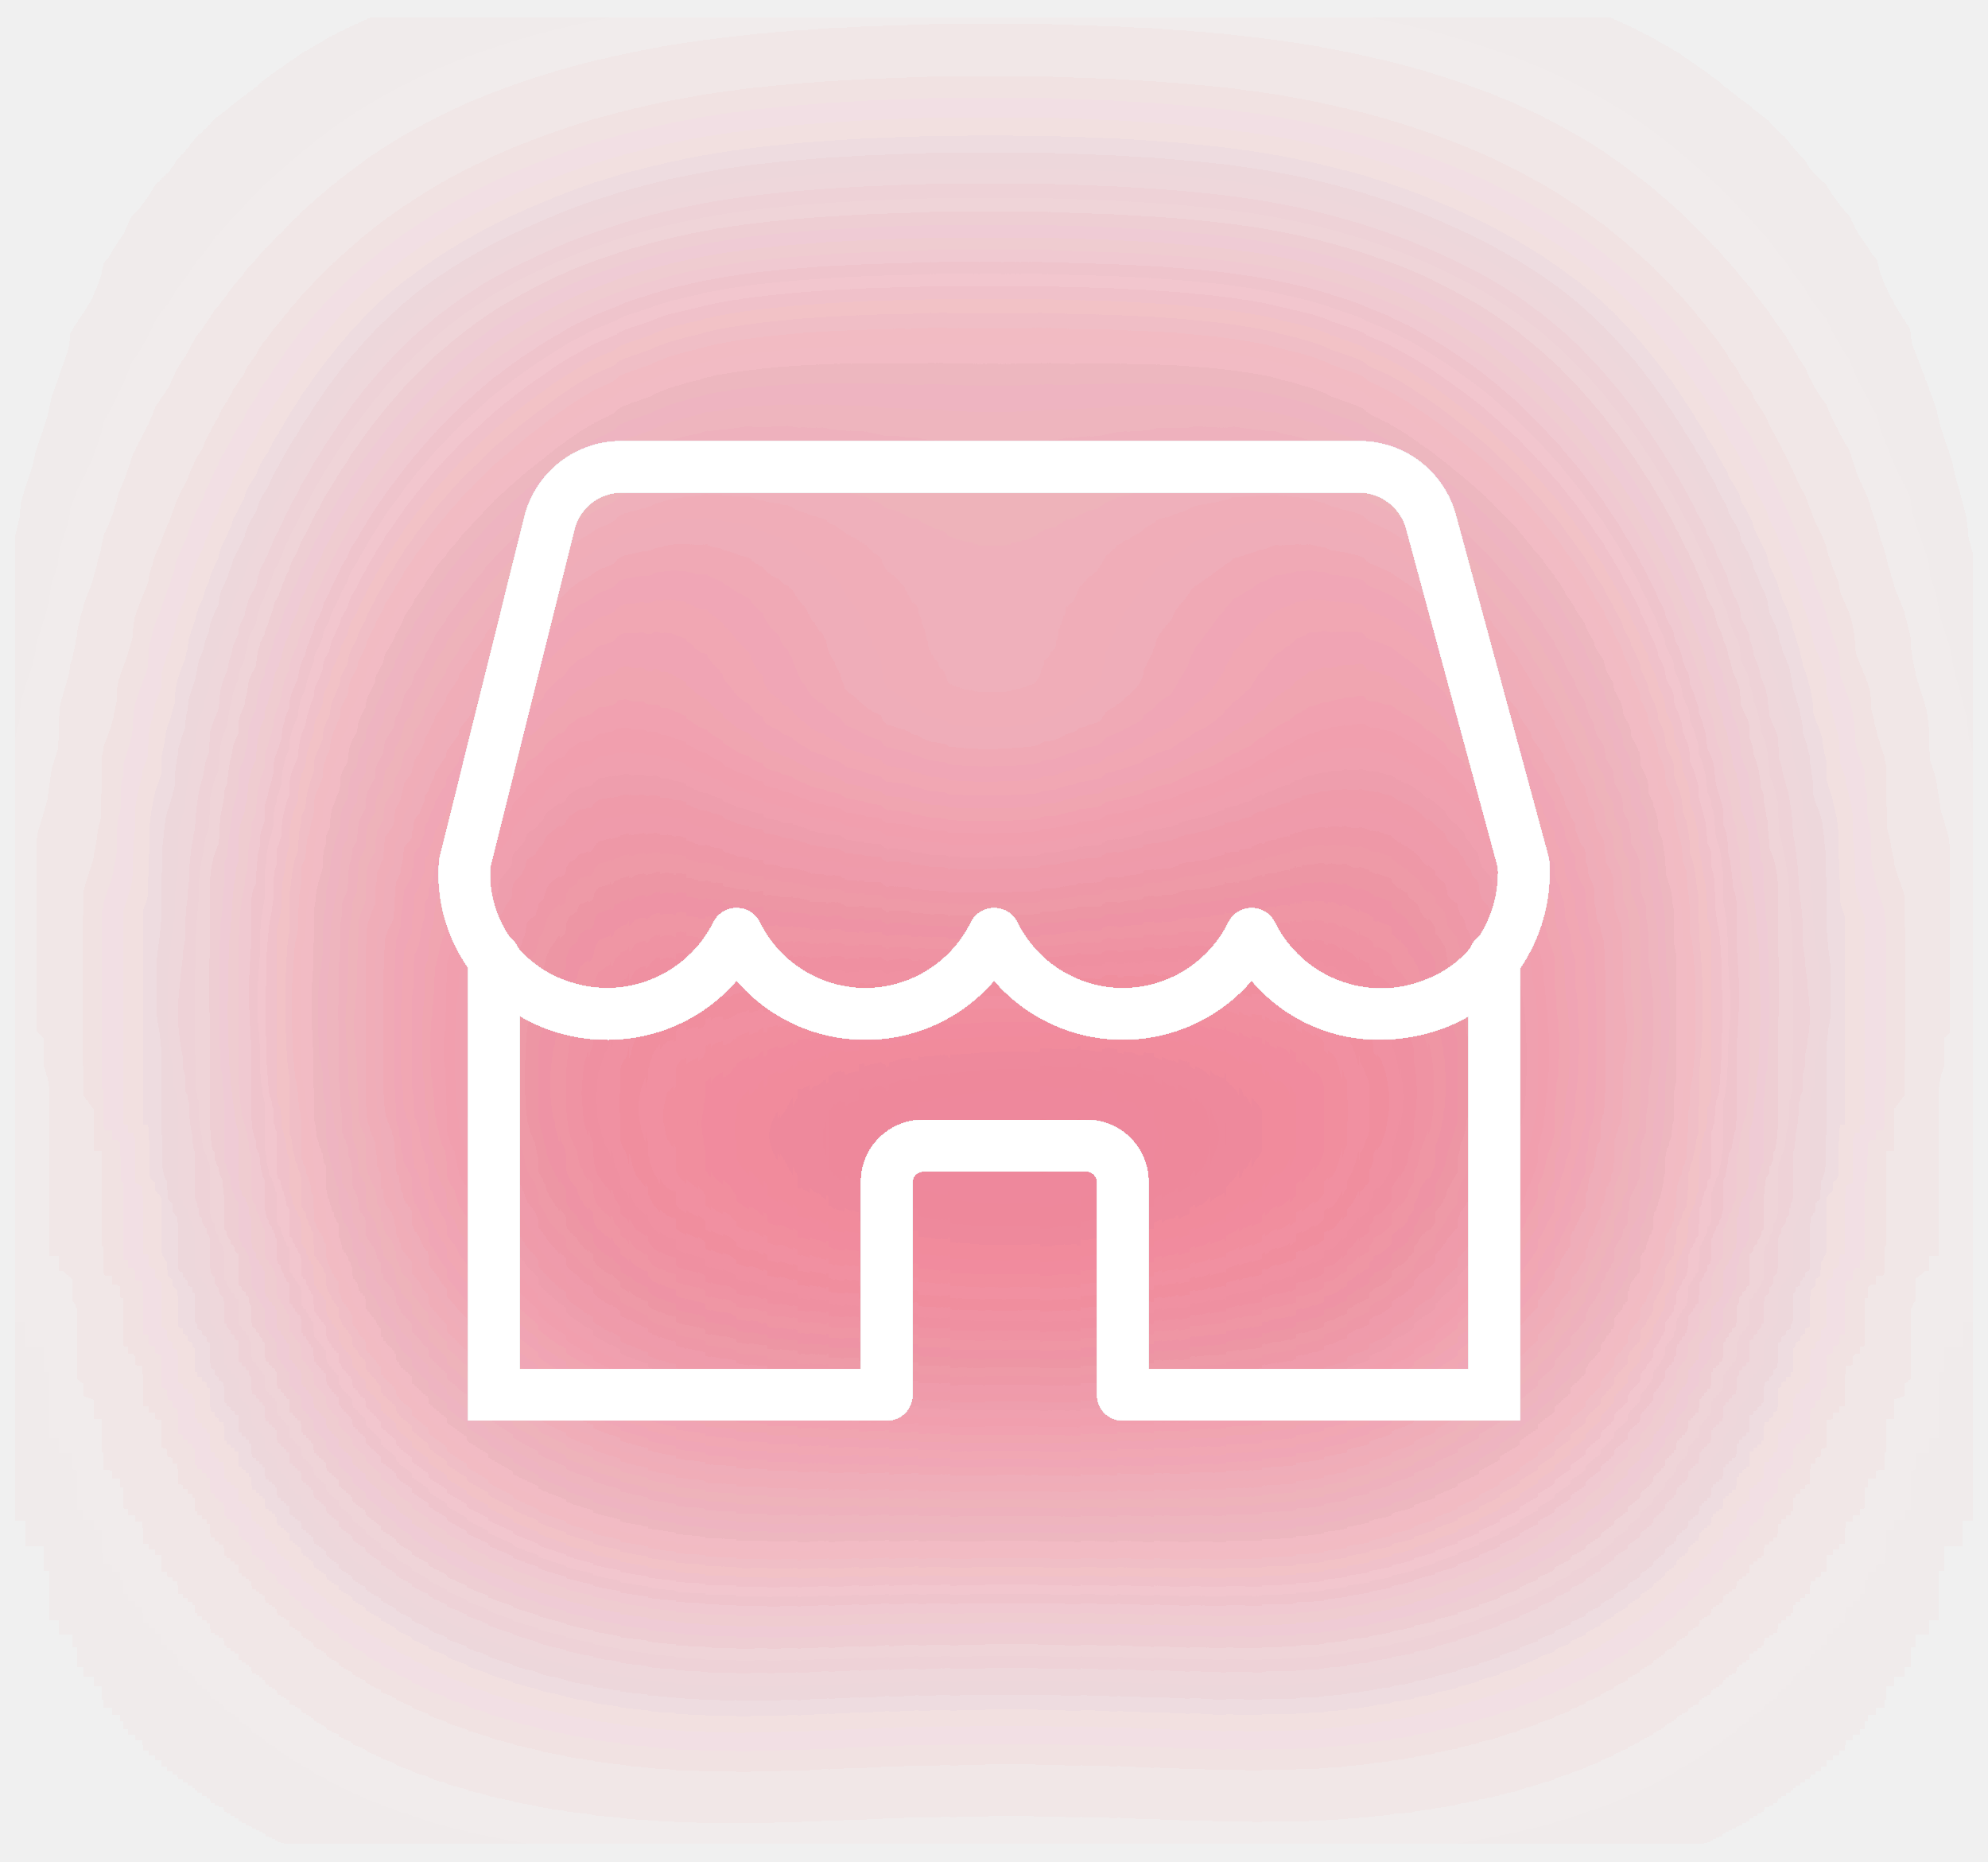
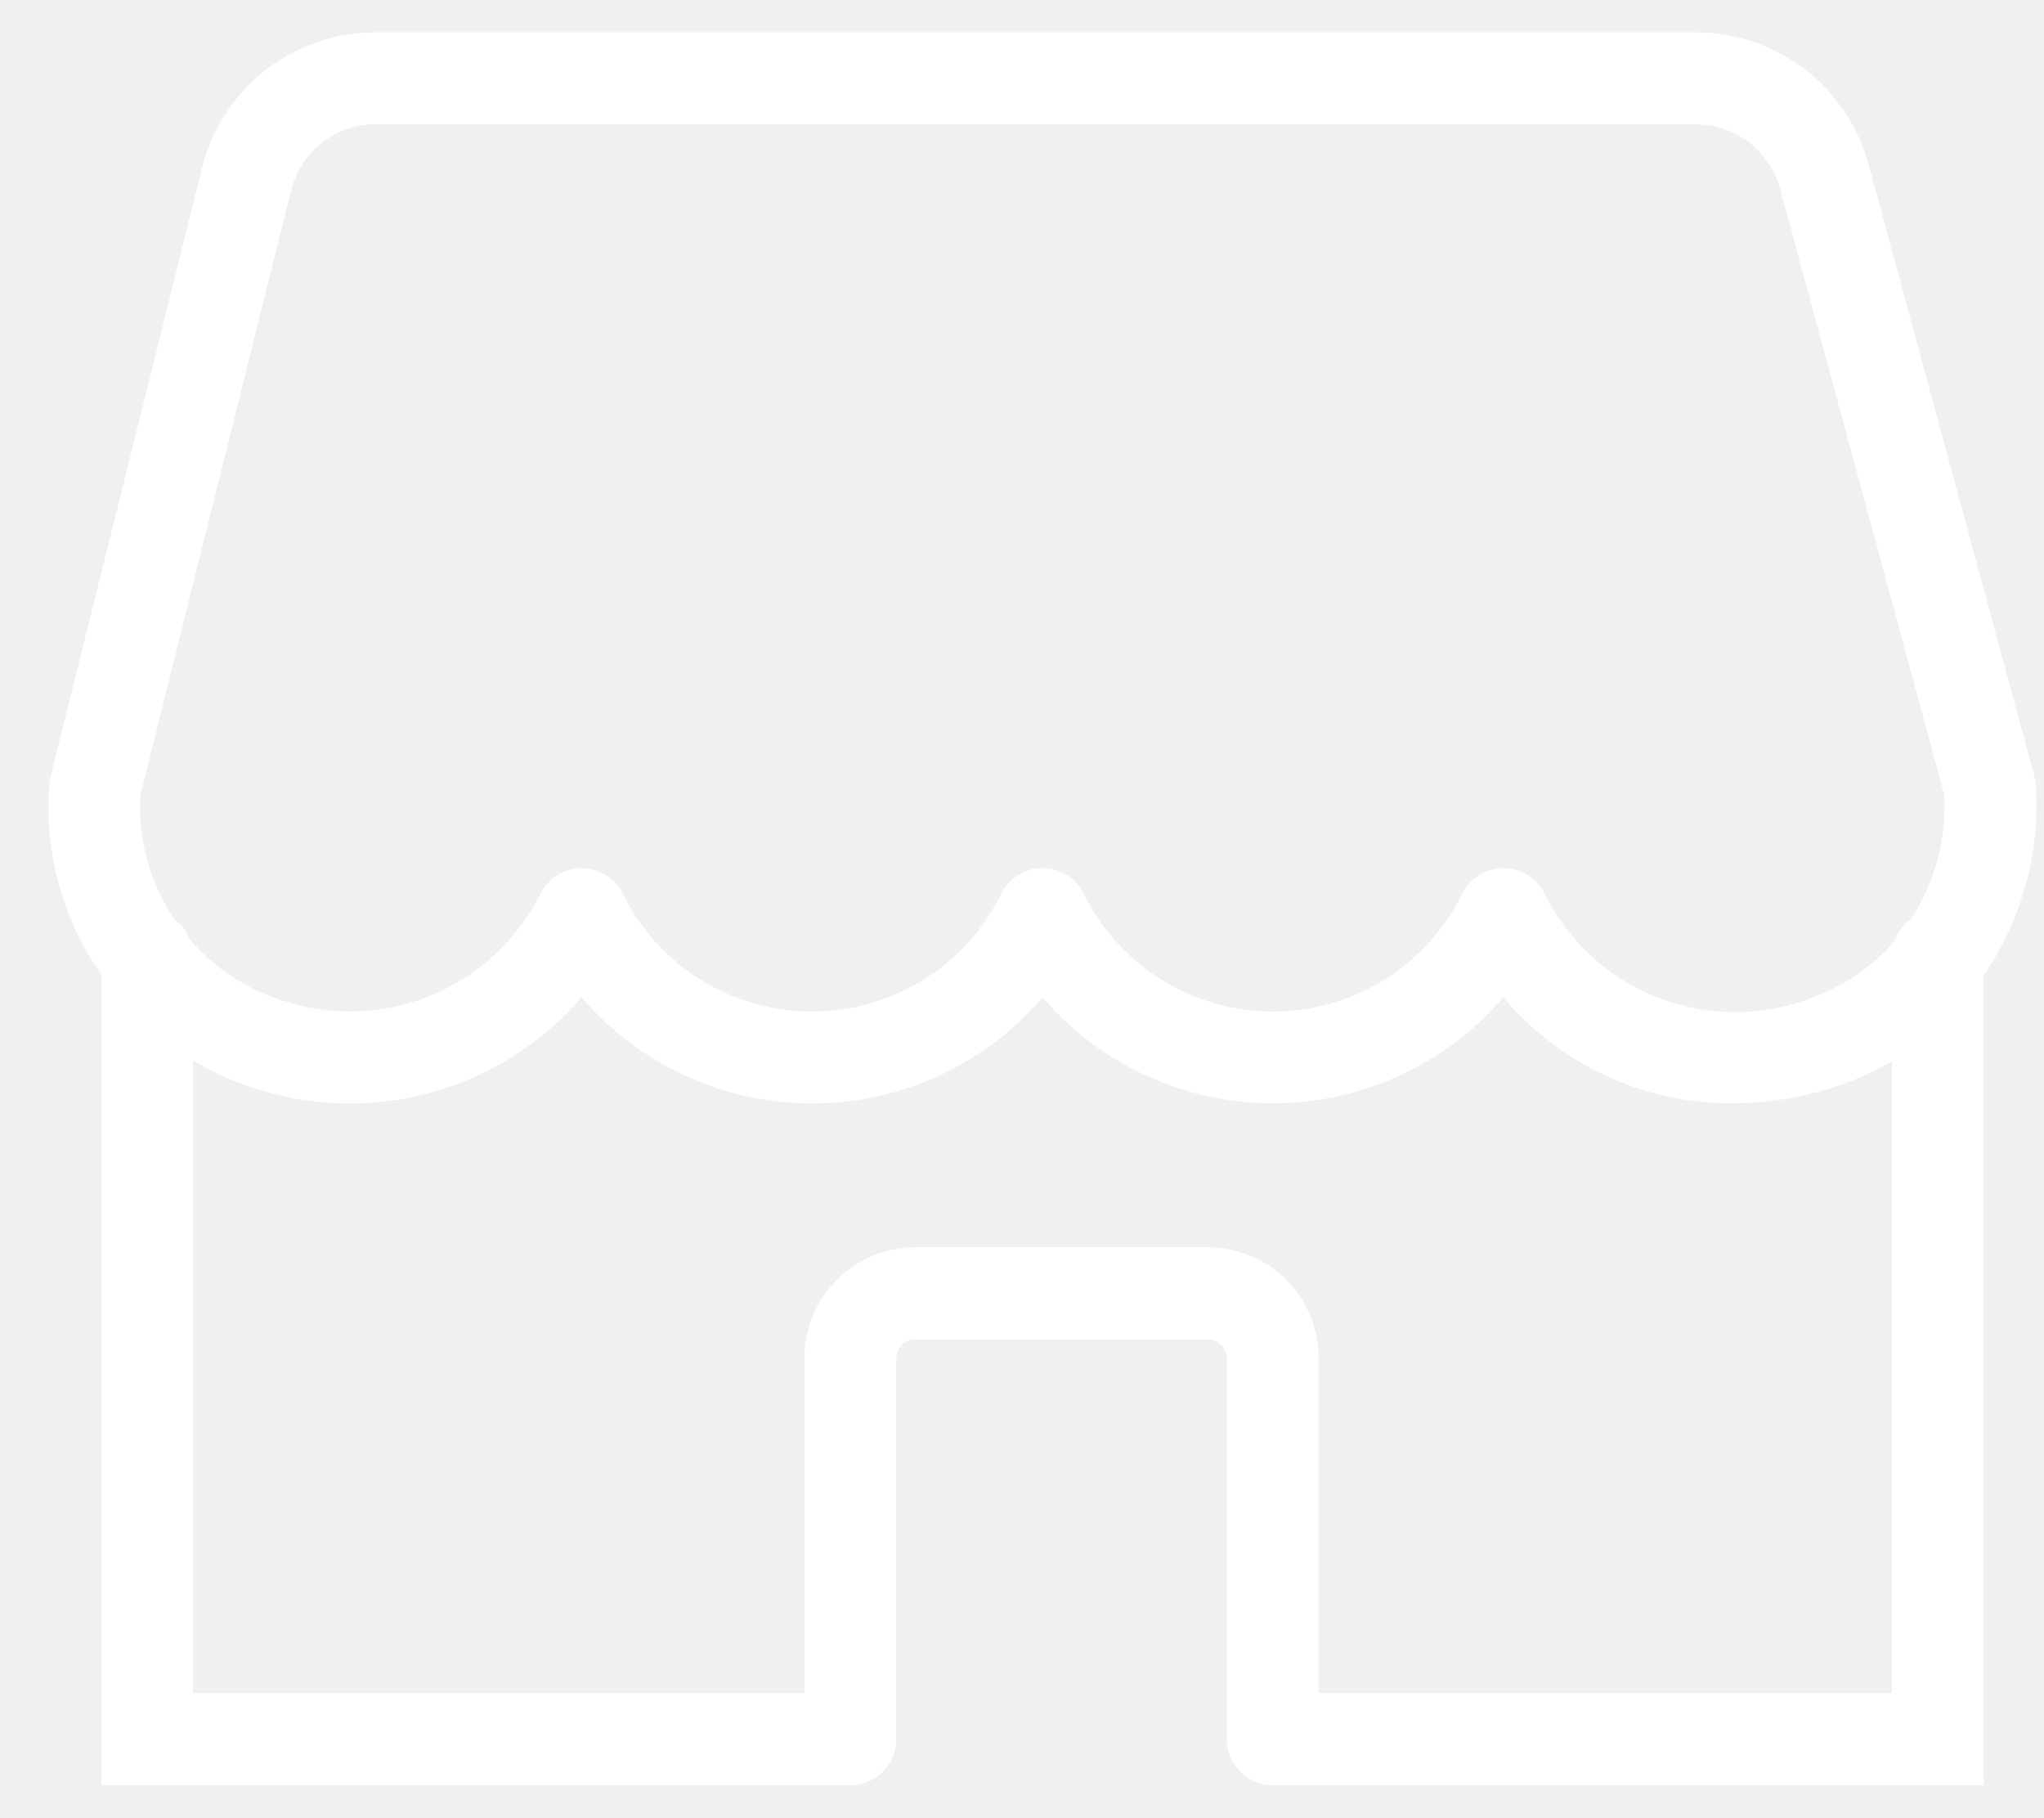
- <svg xmlns="http://www.w3.org/2000/svg" width="47" height="44" viewBox="0 0 47 44" fill="none">
-   <g filter="url(#filter0_ddddd_1276_7670)">
-     <path d="M36.628 20.433C36.628 20.407 36.628 20.378 36.623 20.351C36.62 20.315 36.614 20.28 36.604 20.245L34.416 12.174C34.28 11.673 33.983 11.23 33.571 10.915C33.158 10.599 32.654 10.428 32.135 10.428H14.694C14.166 10.427 13.653 10.603 13.237 10.928C12.822 11.253 12.527 11.708 12.4 12.22L10.4 20.258C10.392 20.296 10.386 20.336 10.382 20.375C10.316 21.264 10.561 22.147 11.073 22.875V33.575H20.964C21.044 33.575 21.123 33.56 21.196 33.529C21.27 33.499 21.337 33.454 21.393 33.398C21.45 33.341 21.494 33.275 21.525 33.201C21.555 33.127 21.571 33.048 21.571 32.968V27.939C21.571 27.873 21.598 27.809 21.645 27.761C21.692 27.714 21.756 27.688 21.823 27.688H25.685C25.718 27.687 25.751 27.694 25.782 27.706C25.812 27.719 25.84 27.738 25.864 27.761C25.887 27.784 25.906 27.812 25.919 27.843C25.931 27.873 25.938 27.906 25.938 27.939V32.968C25.938 33.13 26.002 33.284 26.116 33.398C26.23 33.511 26.384 33.575 26.545 33.575H35.934V22.884C36.426 22.165 36.67 21.304 36.628 20.433ZM11.586 20.5L13.577 12.514C13.639 12.264 13.782 12.043 13.985 11.885C14.187 11.726 14.437 11.641 14.694 11.642H32.135C32.388 11.642 32.633 11.725 32.834 11.879C33.034 12.032 33.179 12.247 33.246 12.491L35.417 20.505C35.443 21.081 35.289 21.652 34.976 22.137C34.876 22.209 34.8 22.31 34.759 22.425C34.475 22.756 34.111 23.009 33.703 23.162C33.047 23.427 32.315 23.434 31.653 23.182C30.992 22.931 30.45 22.439 30.136 21.805C30.086 21.703 30.009 21.617 29.913 21.557C29.816 21.497 29.705 21.465 29.592 21.465C29.479 21.465 29.367 21.496 29.271 21.556C29.175 21.616 29.097 21.702 29.047 21.803C28.817 22.27 28.461 22.663 28.019 22.938C27.577 23.213 27.067 23.359 26.547 23.359C26.027 23.359 25.517 23.213 25.075 22.938C24.633 22.663 24.277 22.27 24.047 21.803C23.997 21.702 23.92 21.616 23.823 21.556C23.727 21.496 23.616 21.465 23.503 21.465C23.39 21.465 23.279 21.496 23.182 21.556C23.086 21.616 23.009 21.702 22.959 21.803C22.729 22.27 22.373 22.663 21.931 22.938C21.489 23.213 20.979 23.359 20.459 23.359C19.939 23.359 19.429 23.213 18.987 22.938C18.545 22.663 18.189 22.27 17.959 21.803C17.909 21.702 17.831 21.616 17.735 21.556C17.639 21.496 17.527 21.465 17.414 21.465C17.301 21.465 17.19 21.497 17.093 21.557C16.997 21.617 16.92 21.703 16.87 21.805C16.564 22.414 16.048 22.892 15.417 23.149C14.786 23.407 14.082 23.426 13.438 23.204C12.972 23.053 12.557 22.776 12.238 22.404C12.197 22.3 12.127 22.21 12.038 22.142C11.711 21.66 11.552 21.083 11.586 20.5ZM27.151 32.358V27.936C27.151 27.548 26.996 27.175 26.721 26.9C26.446 26.625 26.074 26.471 25.685 26.471H21.823C21.434 26.471 21.062 26.626 20.787 26.901C20.512 27.175 20.357 27.548 20.357 27.936V32.358H12.283V24.006C12.53 24.154 12.792 24.273 13.066 24.363C13.827 24.618 14.647 24.641 15.422 24.429C16.197 24.217 16.89 23.779 17.415 23.171C17.791 23.61 18.258 23.963 18.783 24.205C19.309 24.447 19.88 24.572 20.459 24.572C21.037 24.572 21.609 24.447 22.134 24.205C22.66 23.963 23.127 23.61 23.503 23.171C23.879 23.61 24.346 23.962 24.871 24.203C25.396 24.445 25.968 24.57 26.546 24.57C27.124 24.57 27.695 24.445 28.221 24.203C28.746 23.962 29.213 23.61 29.589 23.171C29.961 23.612 30.426 23.966 30.95 24.208C31.474 24.45 32.045 24.574 32.623 24.57C33.135 24.569 33.643 24.477 34.123 24.299C34.331 24.221 34.531 24.126 34.723 24.015V32.358L27.151 32.358Z" fill="white" />
-   </g>
-   <defs>
-     <filter id="filter0_ddddd_1276_7670" x="0.371" y="0.427" width="46.261" height="43.148" filterUnits="userSpaceOnUse" color-interpolation-filters="sRGB">
-       <feFlood flood-opacity="0" result="BackgroundImageFix" />
-       <feColorMatrix in="SourceAlpha" type="matrix" values="0 0 0 0 0 0 0 0 0 0 0 0 0 0 0 0 0 0 127 0" result="hardAlpha" />
-       <feOffset />
-       <feGaussianBlur stdDeviation="5" />
-       <feComposite in2="hardAlpha" operator="out" />
-       <feColorMatrix type="matrix" values="0 0 0 0 0.937 0 0 0 0 0.376 0 0 0 0 0.475 0 0 0 1 0" />
-       <feBlend mode="normal" in2="BackgroundImageFix" result="effect1_dropShadow_1276_7670" />
-       <feColorMatrix in="SourceAlpha" type="matrix" values="0 0 0 0 0 0 0 0 0 0 0 0 0 0 0 0 0 0 127 0" result="hardAlpha" />
-       <feOffset />
-       <feGaussianBlur stdDeviation="5" />
-       <feComposite in2="hardAlpha" operator="out" />
-       <feColorMatrix type="matrix" values="0 0 0 0 0.937 0 0 0 0 0.376 0 0 0 0 0.475 0 0 0 1 0" />
-       <feBlend mode="normal" in2="effect1_dropShadow_1276_7670" result="effect2_dropShadow_1276_7670" />
-       <feColorMatrix in="SourceAlpha" type="matrix" values="0 0 0 0 0 0 0 0 0 0 0 0 0 0 0 0 0 0 127 0" result="hardAlpha" />
-       <feOffset />
-       <feGaussianBlur stdDeviation="5" />
-       <feComposite in2="hardAlpha" operator="out" />
-       <feColorMatrix type="matrix" values="0 0 0 0 0.937 0 0 0 0 0.376 0 0 0 0 0.475 0 0 0 1 0" />
-       <feBlend mode="normal" in2="effect2_dropShadow_1276_7670" result="effect3_dropShadow_1276_7670" />
-       <feColorMatrix in="SourceAlpha" type="matrix" values="0 0 0 0 0 0 0 0 0 0 0 0 0 0 0 0 0 0 127 0" result="hardAlpha" />
-       <feOffset />
-       <feGaussianBlur stdDeviation="5" />
-       <feComposite in2="hardAlpha" operator="out" />
-       <feColorMatrix type="matrix" values="0 0 0 0 0.937 0 0 0 0 0.376 0 0 0 0 0.475 0 0 0 1 0" />
-       <feBlend mode="normal" in2="effect3_dropShadow_1276_7670" result="effect4_dropShadow_1276_7670" />
-       <feColorMatrix in="SourceAlpha" type="matrix" values="0 0 0 0 0 0 0 0 0 0 0 0 0 0 0 0 0 0 127 0" result="hardAlpha" />
-       <feOffset />
-       <feGaussianBlur stdDeviation="5" />
-       <feComposite in2="hardAlpha" operator="out" />
-       <feColorMatrix type="matrix" values="0 0 0 0 0.937 0 0 0 0 0.376 0 0 0 0 0.475 0 0 0 1 0" />
-       <feBlend mode="normal" in2="effect4_dropShadow_1276_7670" result="effect5_dropShadow_1276_7670" />
-       <feBlend mode="normal" in="SourceGraphic" in2="effect5_dropShadow_1276_7670" result="shape" />
-     </filter>
-   </defs>
+ <svg xmlns="http://www.w3.org/2000/svg" width="27" height="24" viewBox="0 0 27 24" fill="none">
+   <path d="M26.896 10.434C26.896 10.406 26.896 10.379 26.891 10.351C26.888 10.315 26.882 10.28 26.872 10.245L24.684 2.174C24.548 1.673 24.251 1.23 23.839 0.915C23.427 0.599 22.922 0.428 22.403 0.427H4.962C4.434 0.427 3.921 0.603 3.506 0.928C3.09 1.253 2.795 1.708 2.668 2.221L0.668 10.258C0.66 10.296 0.654 10.336 0.65 10.376C0.585 11.264 0.829 12.147 1.341 12.876V23.576H11.232C11.312 23.576 11.391 23.56 11.464 23.529C11.538 23.499 11.605 23.454 11.661 23.398C11.718 23.341 11.762 23.274 11.793 23.201C11.823 23.127 11.839 23.048 11.839 22.968V17.939C11.839 17.873 11.866 17.809 11.913 17.761C11.96 17.714 12.024 17.688 12.091 17.688H15.953C15.986 17.687 16.019 17.694 16.05 17.706C16.081 17.719 16.108 17.738 16.132 17.761C16.155 17.784 16.174 17.812 16.187 17.843C16.2 17.873 16.206 17.906 16.206 17.939V22.968C16.206 23.13 16.27 23.284 16.384 23.398C16.498 23.512 16.652 23.576 16.813 23.576H26.202V12.884C26.694 12.165 26.938 11.304 26.896 10.434V10.434ZM1.854 10.501L3.845 2.513C3.907 2.264 4.05 2.043 4.253 1.885C4.455 1.726 4.705 1.641 4.962 1.642H22.403C22.656 1.642 22.901 1.725 23.102 1.879C23.302 2.032 23.447 2.247 23.514 2.491L25.685 10.505C25.711 11.081 25.557 11.652 25.244 12.137C25.144 12.209 25.069 12.31 25.027 12.425C24.743 12.756 24.38 13.009 23.971 13.162C23.315 13.427 22.583 13.434 21.922 13.182C21.26 12.931 20.718 12.439 20.404 11.805C20.354 11.703 20.277 11.617 20.181 11.557C20.085 11.496 19.974 11.465 19.86 11.464V11.464C19.747 11.465 19.636 11.496 19.539 11.556C19.443 11.616 19.365 11.702 19.315 11.803C19.085 12.27 18.729 12.663 18.287 12.938C17.845 13.213 17.335 13.359 16.815 13.359C16.295 13.359 15.785 13.213 15.343 12.938C14.901 12.663 14.545 12.27 14.315 11.803C14.265 11.702 14.188 11.616 14.092 11.556C13.995 11.496 13.884 11.464 13.771 11.464C13.658 11.464 13.547 11.496 13.451 11.556C13.354 11.616 13.277 11.702 13.227 11.803C12.997 12.27 12.641 12.663 12.199 12.938C11.757 13.213 11.247 13.359 10.727 13.359C10.207 13.359 9.697 13.213 9.255 12.938C8.813 12.663 8.457 12.27 8.227 11.803C8.177 11.702 8.099 11.616 8.003 11.556C7.907 11.496 7.796 11.465 7.682 11.464V11.464C7.569 11.465 7.458 11.497 7.362 11.557C7.266 11.617 7.188 11.703 7.138 11.805C6.833 12.414 6.316 12.892 5.685 13.149C5.054 13.407 4.351 13.426 3.706 13.204C3.24 13.053 2.825 12.777 2.506 12.405C2.465 12.3 2.396 12.21 2.306 12.143C1.979 11.66 1.82 11.083 1.854 10.501V10.501ZM17.419 22.358V17.936C17.419 17.548 17.264 17.175 16.989 16.9C16.715 16.625 16.342 16.471 15.953 16.471H12.091C11.703 16.471 11.33 16.626 11.055 16.901C10.78 17.175 10.626 17.548 10.625 17.936V22.358H2.551V14.005C2.798 14.154 3.06 14.274 3.334 14.363C4.095 14.618 4.916 14.641 5.69 14.429C6.465 14.217 7.158 13.779 7.683 13.171C8.059 13.61 8.526 13.963 9.052 14.205C9.577 14.447 10.149 14.572 10.727 14.572C11.306 14.572 11.877 14.447 12.403 14.205C12.928 13.963 13.395 13.61 13.771 13.171C14.147 13.61 14.614 13.962 15.139 14.203C15.665 14.445 16.236 14.57 16.814 14.57C17.392 14.57 17.964 14.445 18.489 14.203C19.014 13.962 19.481 13.61 19.857 13.171C20.229 13.612 20.694 13.966 21.218 14.208C21.743 14.45 22.314 14.574 22.891 14.57C23.403 14.569 23.911 14.477 24.391 14.299C24.599 14.221 24.8 14.126 24.991 14.014V22.358L17.419 22.358Z" fill="white" />
</svg>
